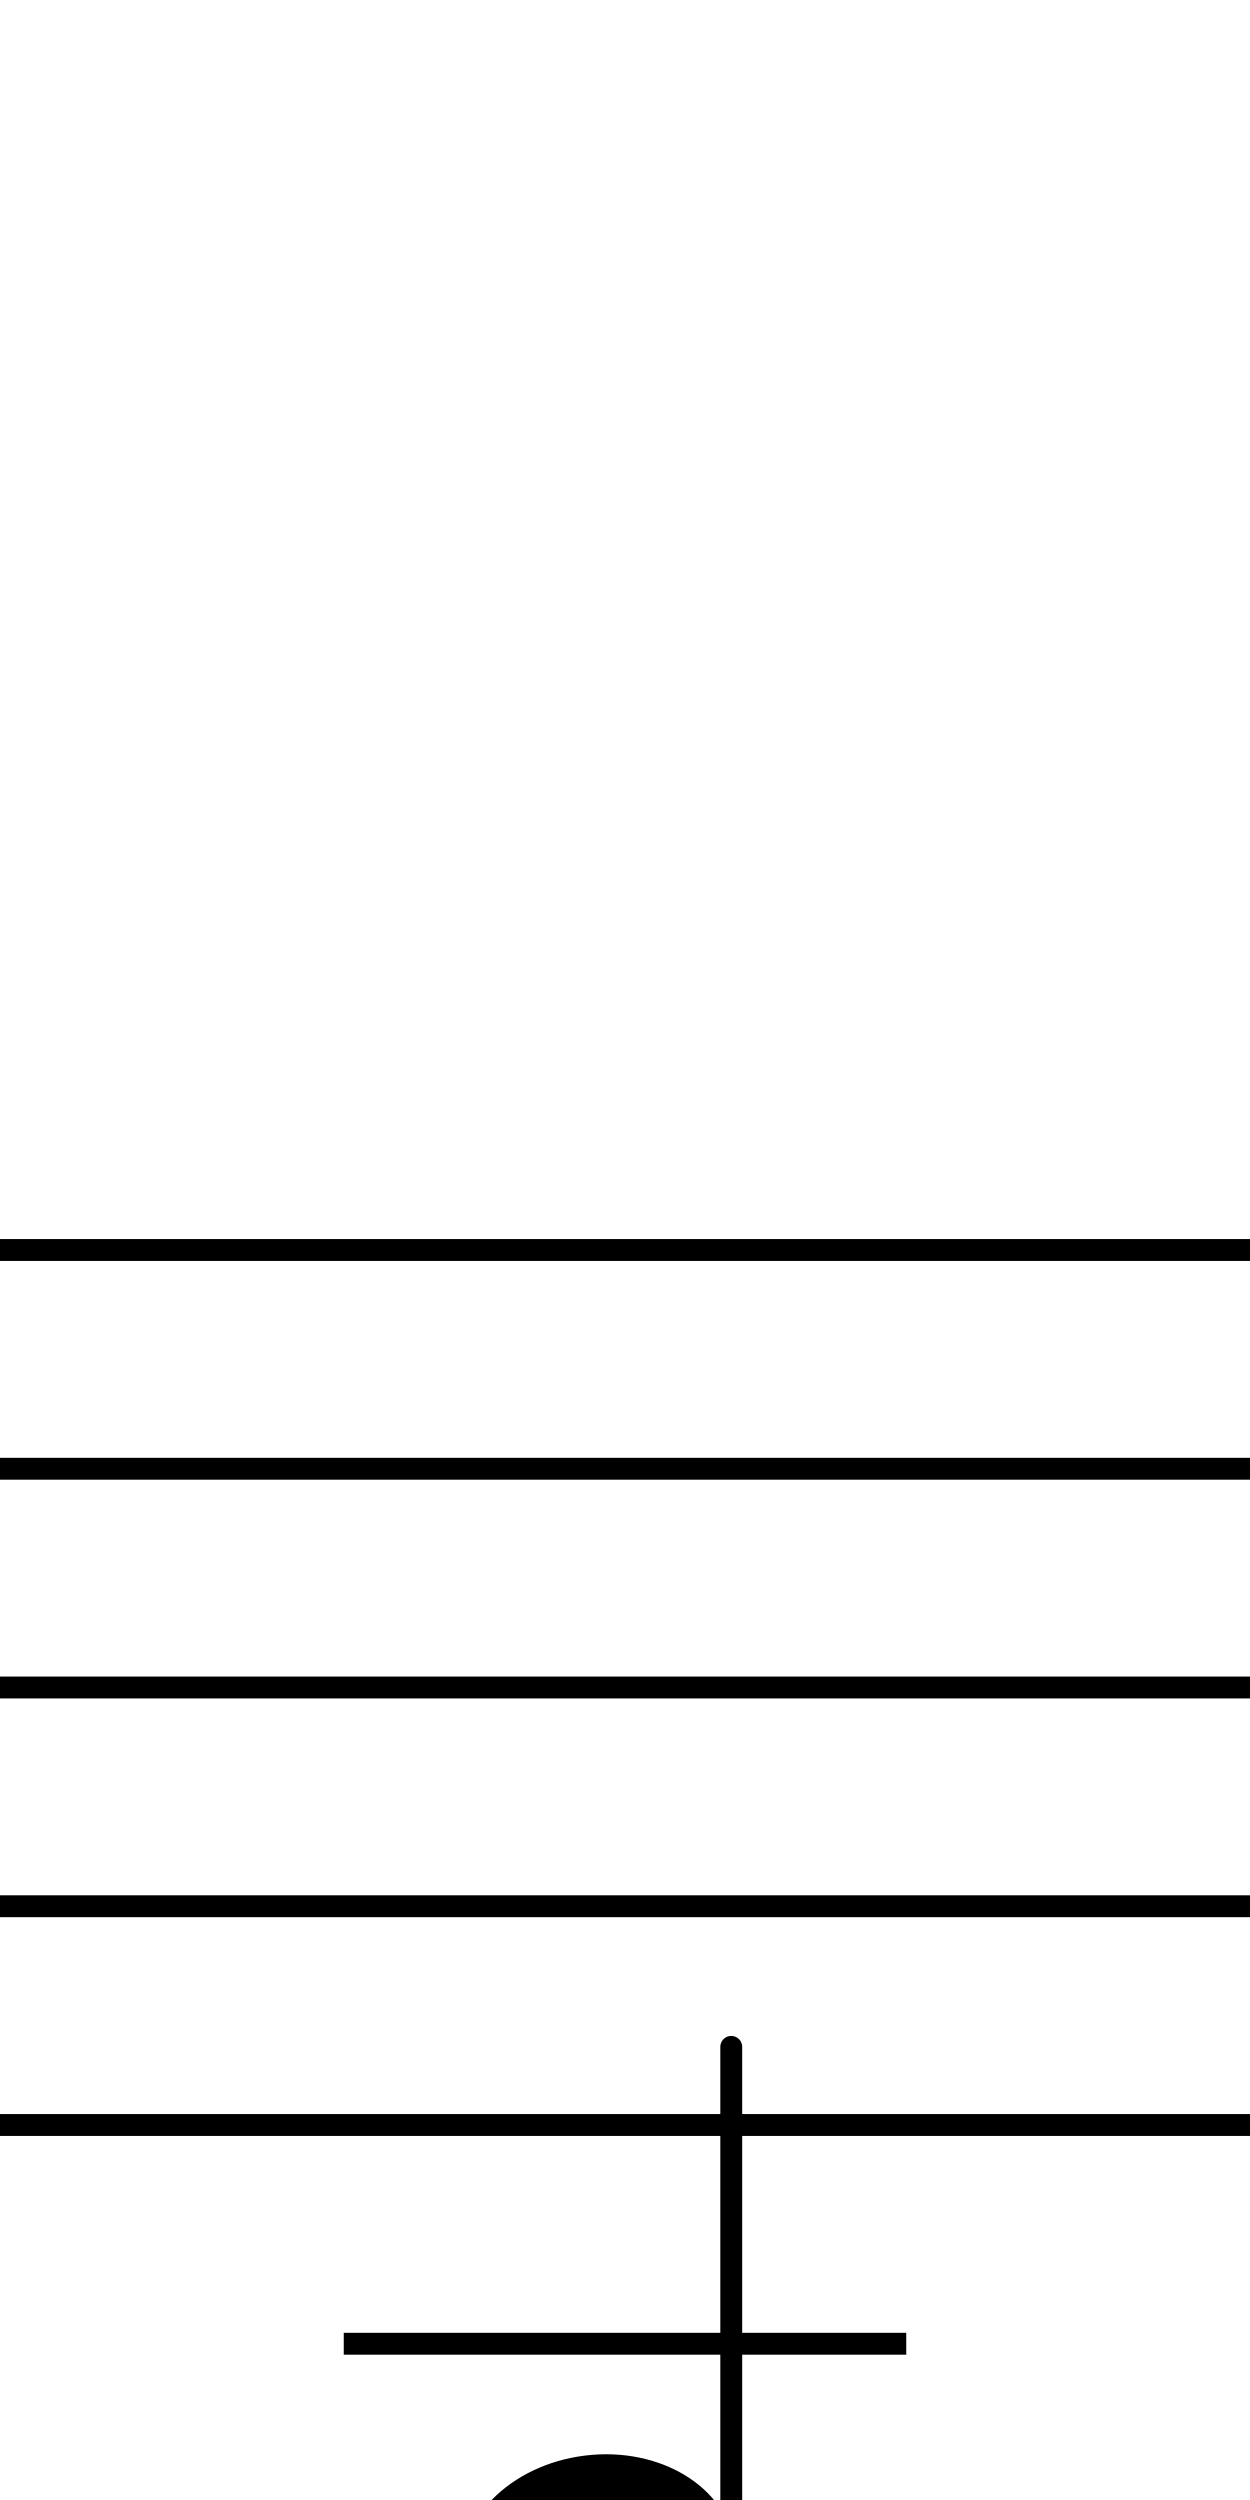
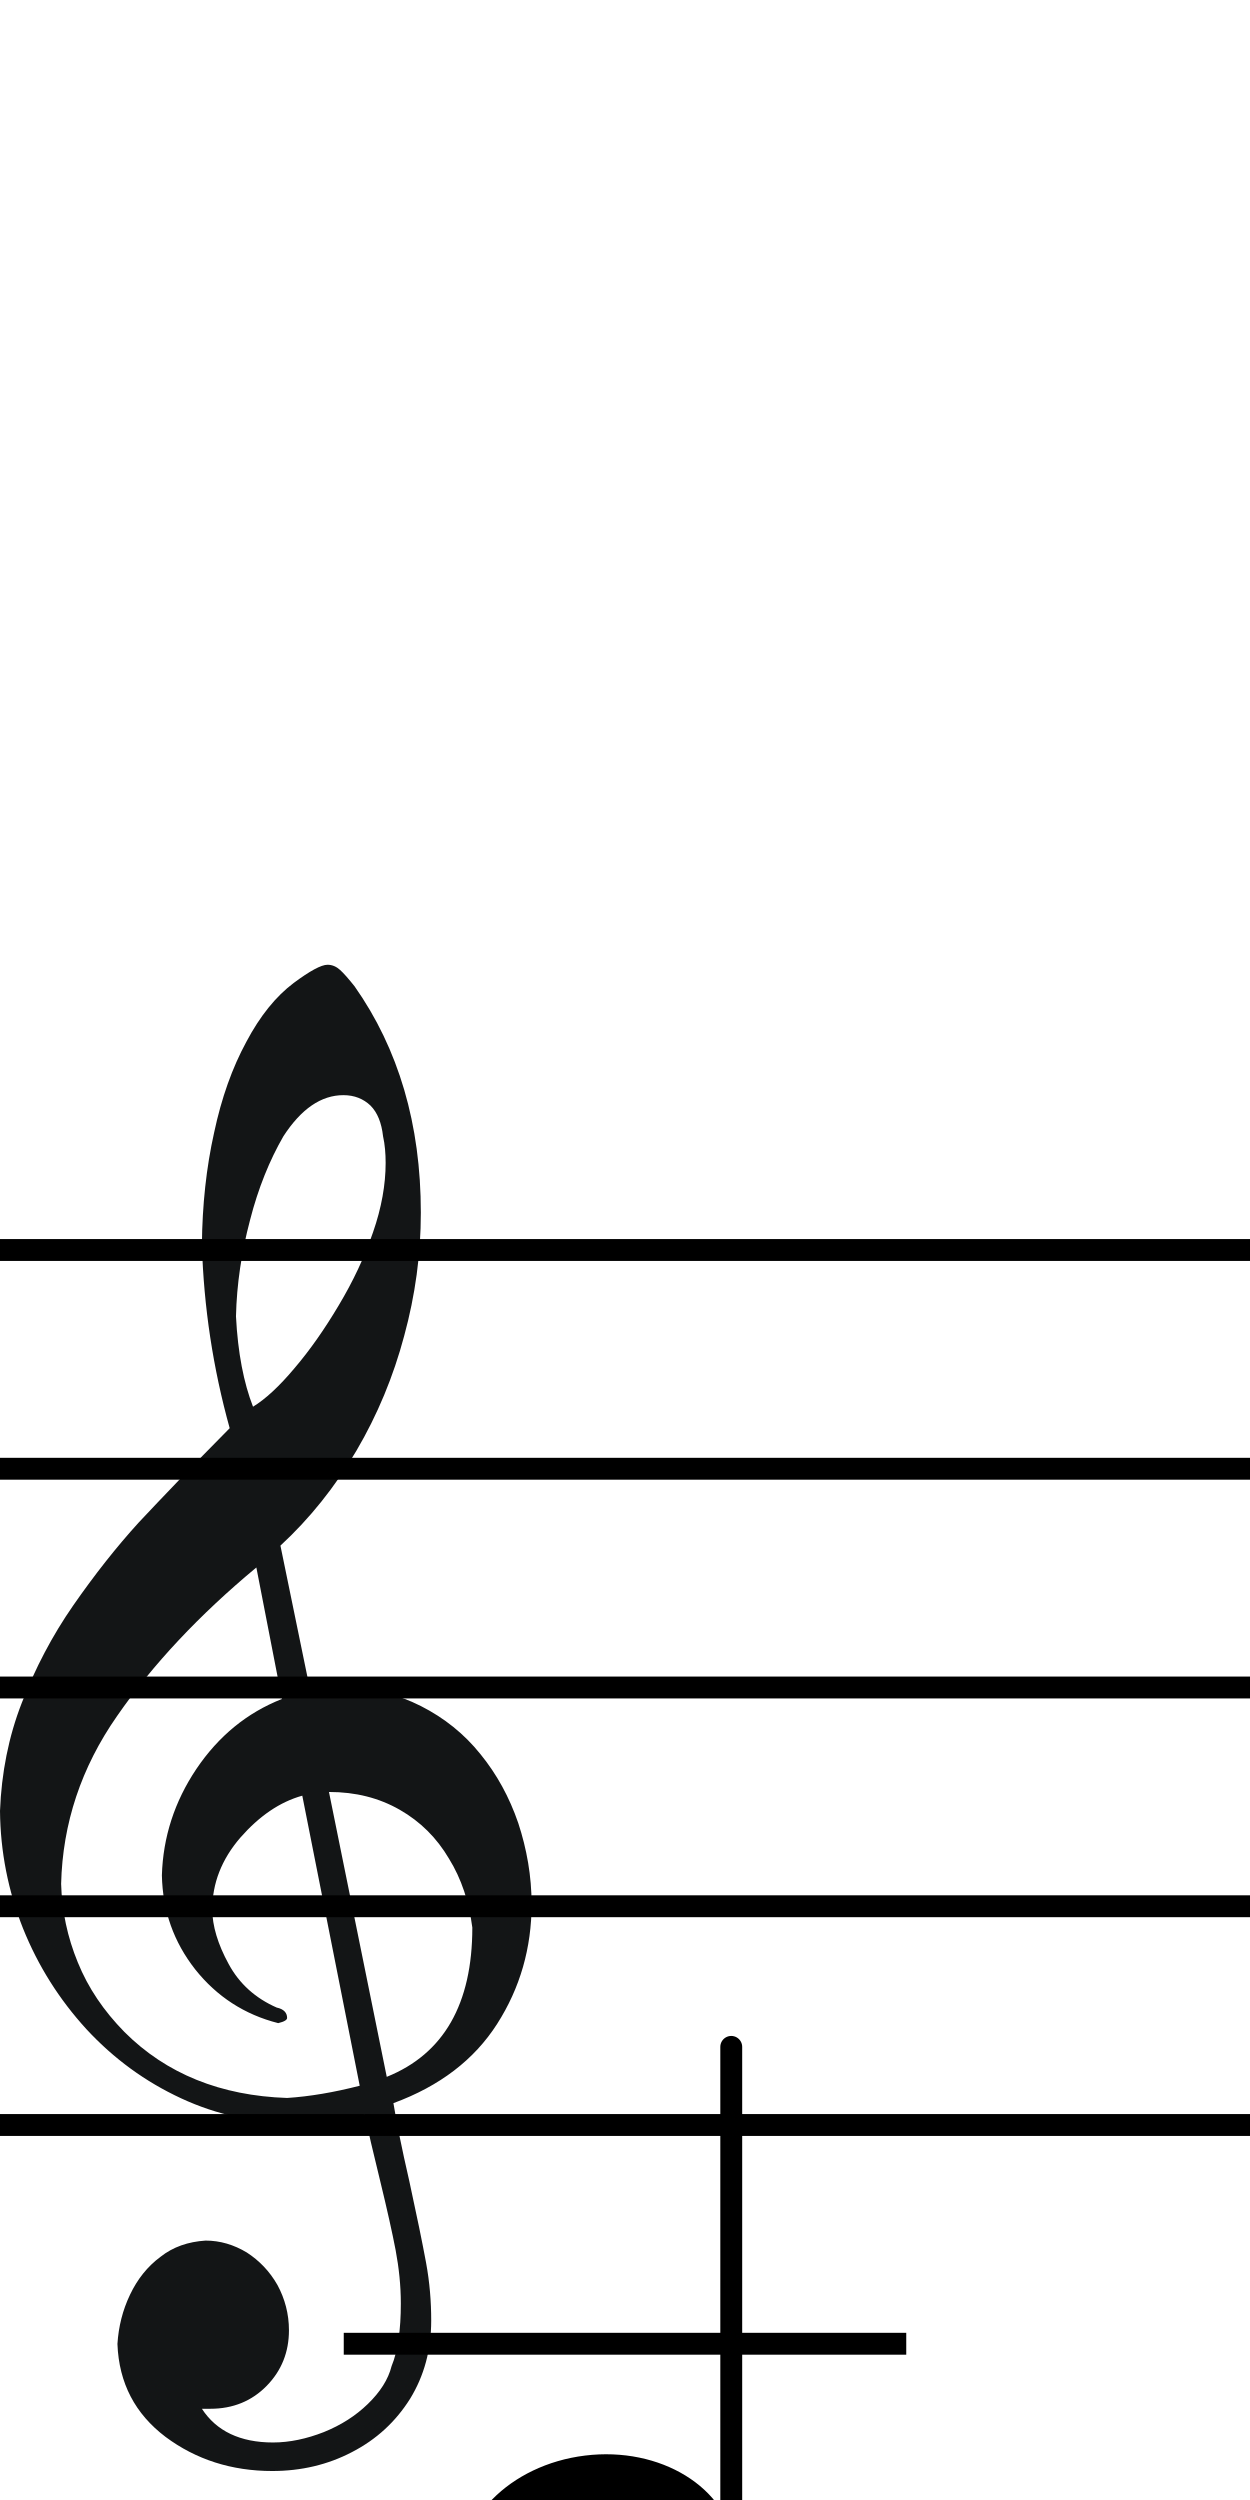
<svg xmlns="http://www.w3.org/2000/svg" width="10mm" height="20mm" viewBox="0 0 10 20">
  <rect width="10" height="20" fill="white" />
+   <g transform="matrix(0.0029636,0,0,0.0029636,-3.5148,-8.9018)">
+     <path d="M 2002,7851 C 1941,7868 1886,7906 1835,7964 C 1784,8023 1759,8088 1759,8158 C 1759,8202 1774,8252 1803,8305 C 1832,8359 1876,8398 1933,8423 C 1952,8427 1961,8437 1961,8451 C 1961,8456 1954,8461 1937,8465 C 1846,8442 1771,8393 1713,8320 C 1655,8246 1625,8162 1623,8066 C 1626,7963 1657,7867 1716,7779 C 1776,7690 1853,7627 1947,7590 L 1878,7235 C 1724,7363 1599,7496 1502,7636 C 1405,7775 1355,7926 1351,8089 C 1353,8162 1368,8233 1396,8301 C 1424,8370 1466,8432 1522,8489 C 1635,8602 1782,8661 1961,8667 C 2022,8663 2087,8652 2157,8634 L 2002,7851 z M 2074,7841 L 2230,8610 C 2384,8548 2461,8413 2461,8207 C 2452,8138 2432,8076 2398,8021 C 2365,7965 2321,7921 2265,7889 C 2209,7857 2146,7841 2074,7841 z M 1869,6801 C 1902,6781 1940,6746 1981,6697 C 2022,6649 2062,6592 2100,6528 C 2139,6463 2170,6397 2193,6330 C 2216,6264 2227,6201 2227,6143 C 2227,6118 2225,6093 2220,6071 C 2216,6035 2205,6007 2186,5988 C 2167,5970 2143,5960 2113,5960 C 2053,5960 1999,5997 1951,6071 C 1914,6135 1883,6211 1861,6297 C 1838,6384 1825,6470 1823,6557 C 1828,6656 1844,6737 1869,6801 z M 1806,6859 C 1761,6697 1736,6532 1731,6364 C 1732,6256 1743,6155 1764,6061 C 1784,5967 1813,5886 1851,5816 C 1888,5746 1931,5693 1979,5657 C 2022,5625 2053,5608 2070,5608 C 2083,5608 2094,5613 2104,5622 C 2114,5631 2127,5646 2143,5666 C 2262,5835 2322,6039 2322,6277 C 2322,6390 2307,6500 2277,6610 C 2248,6719 2205,6823 2148,6920 C 2090,7018 2022,7103 1943,7176 L 2024,7570 C 2068,7565 2098,7561 2115,7561 C 2191,7561 2259,7577 2322,7609 C 2385,7641 2439,7684 2483,7739 C 2527,7793 2561,7855 2585,7925 C 2608,7995 2621,8068 2621,8144 C 2621,8262 2590,8370 2528,8467 C 2466,8564 2373,8635 2248,8681 C 2256,8730 2270,8801 2291,8892 C 2311,8984 2326,9057 2336,9111 C 2346,9165 2350,9217 2350,9268 C 2350,9347 2331,9417 2293,9479 C 2254,9541 2202,9589 2136,9623 C 2071,9657 1999,9674 1921,9674 C 1811,9674 1715,9643 1633,9582 C 1551,9520 1507,9437 1503,9331 C 1506,9284 1517,9240 1537,9198 C 1557,9156 1584,9122 1619,9096 C 1653,9069 1694,9055 1741,9052 C 1780,9052 1817,9063 1852,9084 C 1886,9106 1914,9135 1935,9172 C 1955,9209 1966,9250 1966,9294 C 1966,9353 1946,9403 1906,9444 C 1866,9485 1815,9506 1754,9506 L 1731,9506 C 1770,9566 1834,9597 1923,9597 C 1968,9597 2014,9587 2060,9569 C 2107,9550 2146,9525 2179,9493 C 2212,9461 2234,9427 2243,9391 C 2260,9350 2268,9293 2268,9222 C 2268,9174 2263,9126 2254,9078 C 2245,9031 2231,8968 2212,8890 C 2193,8813 2179,8753 2171,8712 C 2111,8727 2049,8735 1984,8735 C 1875,8735 1772,8713 1675,8668 C 1578,8623 1493,8561 1419,8481 C 1346,8401 1289,8311 1248,8209 C 1208,8108 1187,8002 1186,7892 C 1190,7790 1209,7692 1245,7600 C 1281,7507 1327,7419 1384,7337 C 1441,7255 1500,7180 1561,7113 C 1623,7047 1704,6962 1806,6859 z" fill="#131516" fill-rule="evenodd" stroke="none" />
+   </g>
  <line x1="0" y1="10" x2="10" y2="10" stroke="black" stroke-width="0.175" />
  <line x1="0" y1="11.75" x2="10" y2="11.75" stroke="black" stroke-width="0.175" />
  <line x1="0" y1="13.50" x2="10" y2="13.50" stroke="black" stroke-width="0.175" />
  <line x1="0" y1="15.25" x2="10" y2="15.25" stroke="black" stroke-width="0.175" />
  <line x1="0" y1="17.00" x2="10" y2="17.00" stroke="black" stroke-width="0.175" />
  <line x1="2.75" y1="18.75" x2="7.25" y2="18.75" stroke="black" stroke-width="0.175" display="inline" />
  <line x1="2.75" y1="20.50" x2="7.25" y2="20.50" stroke="black" stroke-width="0.175" display="inline" />
  <line x1="2.75" y1="22.25" x2="7.25" y2="22.25" stroke="black" stroke-width="0.175" display="none" />
  <line x1="2.75" y1="8.25" x2="7.25" y2="8.25" stroke="black" stroke-width="0.175" display="none" />
  <line x1="2.75" y1="6.50" x2="7.25" y2="6.50" stroke="black" stroke-width="0.175" display="none" />
  <line x1="2.75" y1="4.75" x2="7.25" y2="4.75" stroke="black" stroke-width="0.175" display="none" />
  <g transform="translate(0,11.375)">
    <ellipse cx="5" cy="9.125" rx="1.1" ry="0.875" fill="black" transform="rotate(-7 5 10.875)" />
    <line x1="5.85" y1="9.125" x2="5.85" y2="5" stroke="black" stroke-width="0.175" stroke-linecap="round" />
  </g>
</svg>
